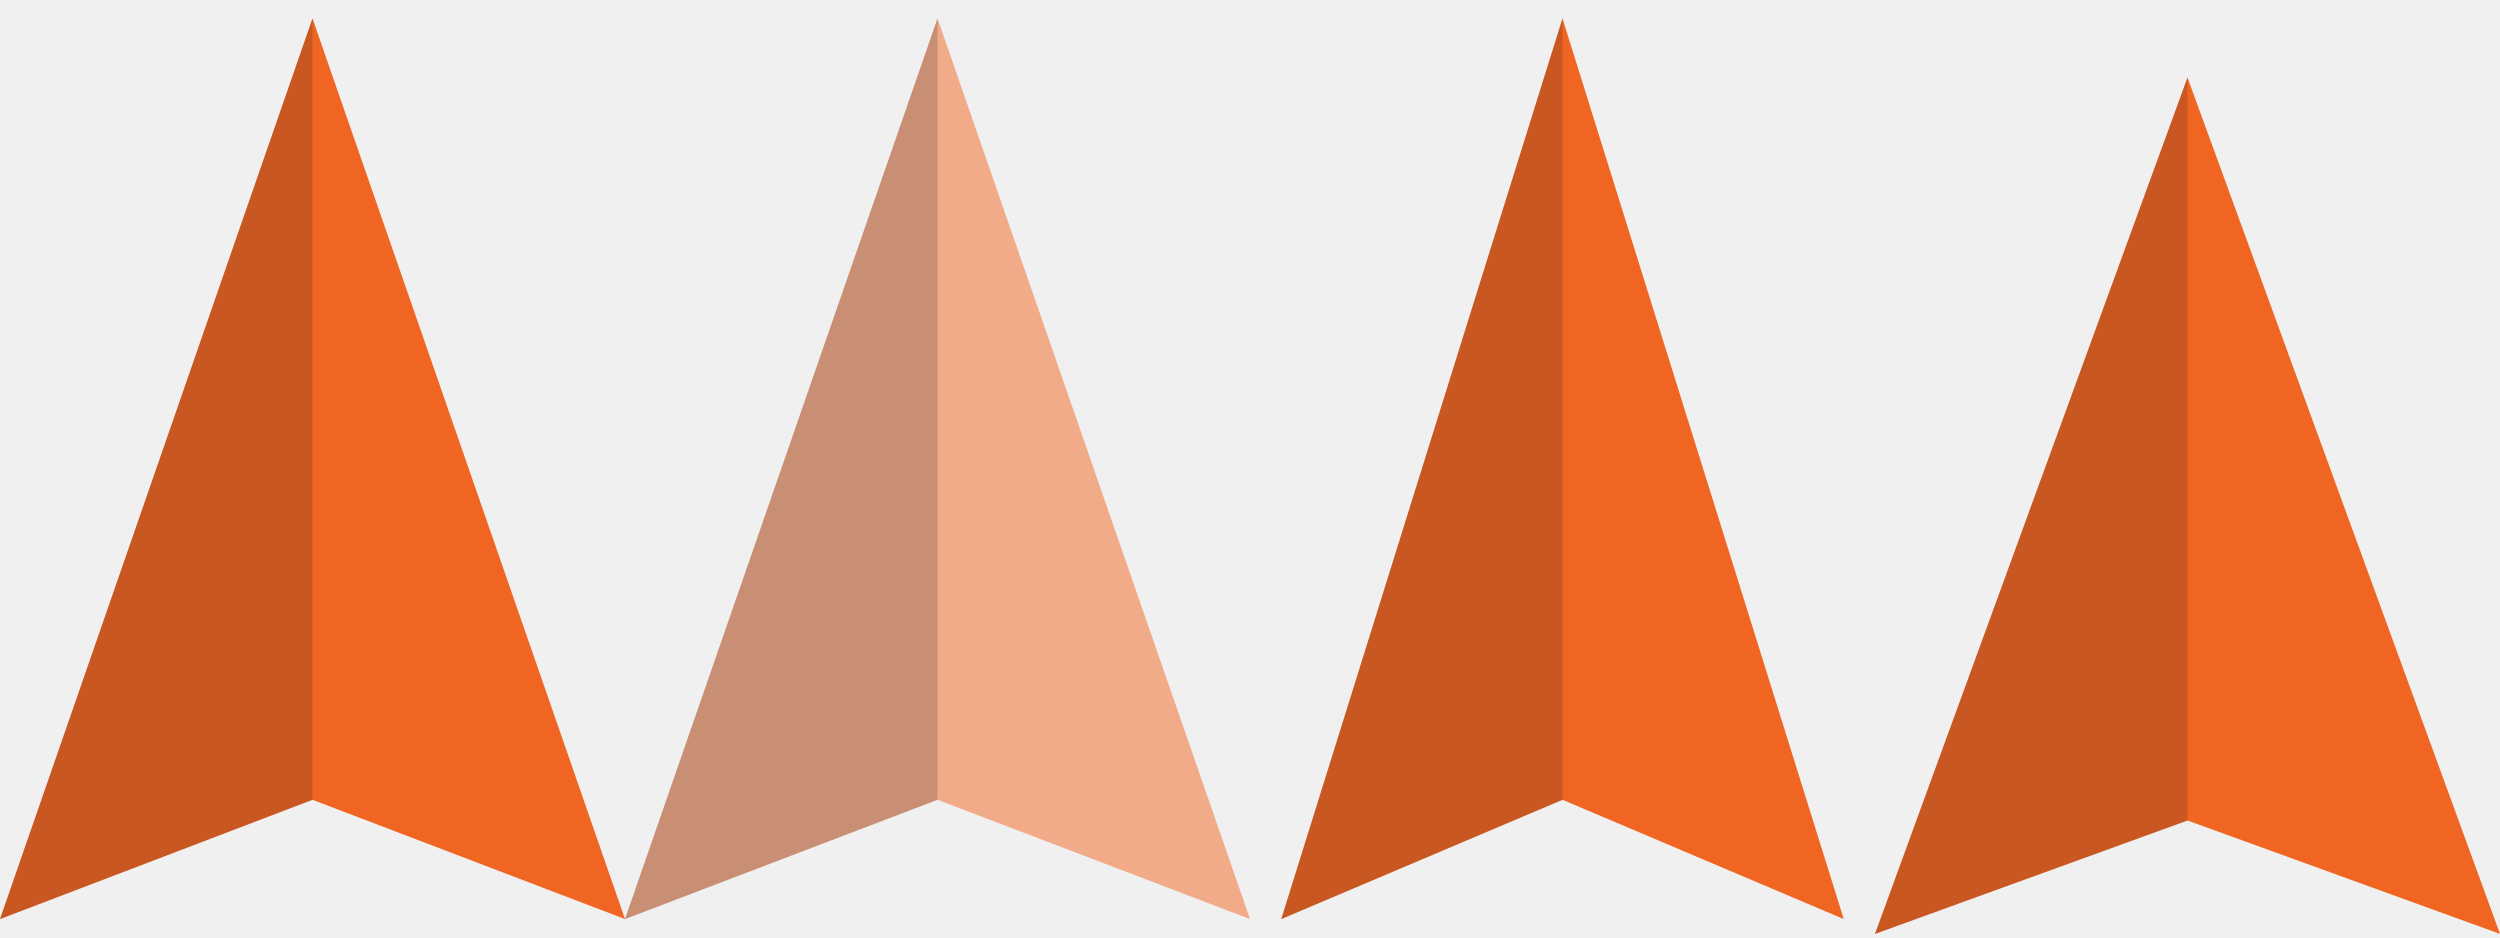
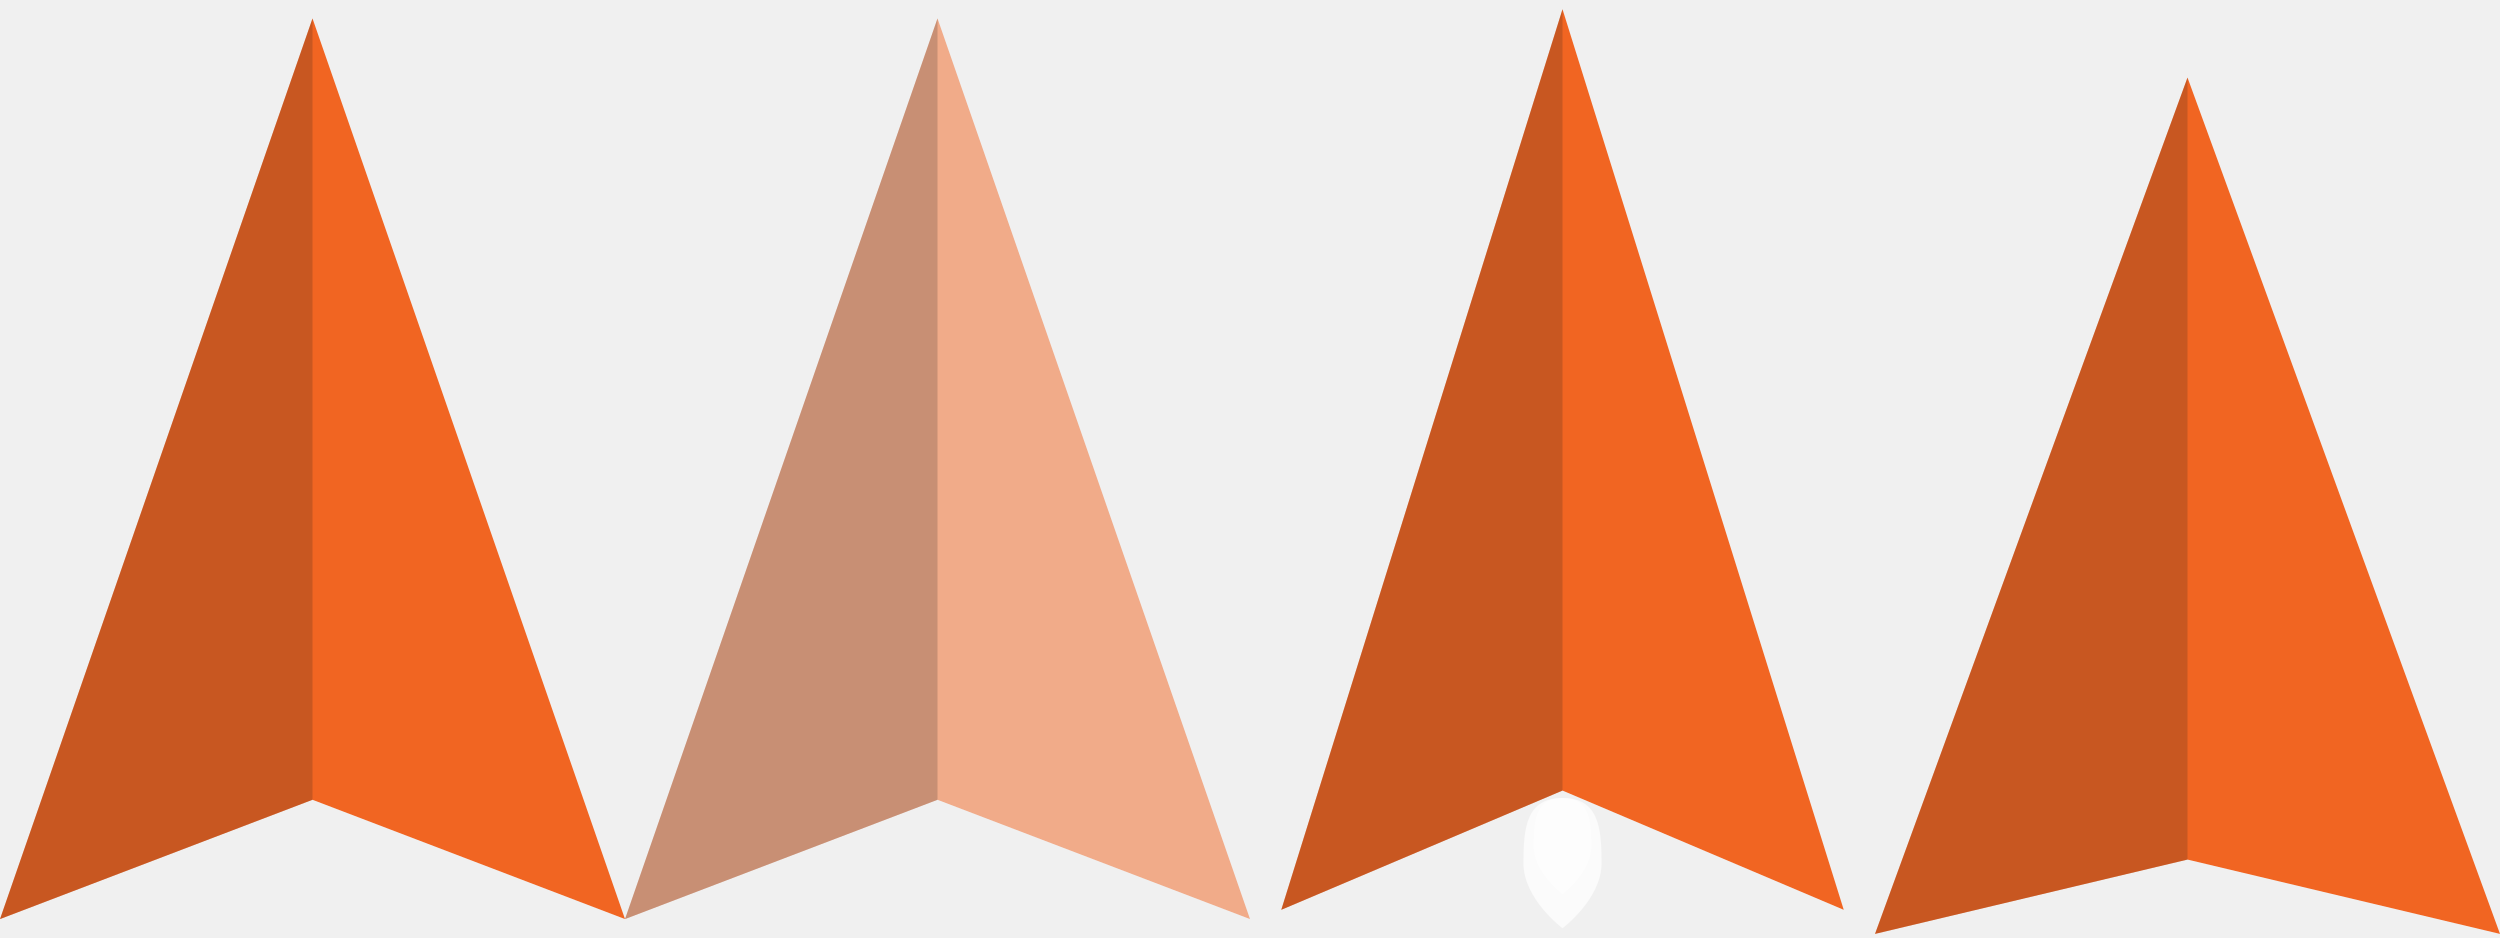
<svg xmlns="http://www.w3.org/2000/svg" version="1.1" x="0px" y="0px" width="128px" height="48px" viewBox="0 0 128 48" enable-background="new 0 0 128 48" xml:space="preserve">
  <g id="section_x5F_indicator" display="none">
    <rect display="inline" fill="#FBB040" width="32" height="48" />
    <rect x="32" display="inline" fill="#EF4136" width="32" height="48" />
    <rect x="96" y="0" display="inline" fill="#009444" width="32" height="48" />
    <rect x="64" y="0" display="inline" fill="#7F3F98" width="32" height="48" />
  </g>
  <g id="standard">
    <polygon fill="#F16522" points="16,40.949 0,47.056 16,0.944 32,47.056  " />
    <polygon opacity="0.2" fill="#231F20" points="16,0.944 16,40.949 0,47.056  " />
  </g>
  <g id="Layer_5">
    <g>
-       <polygon fill="#F16522" points="112,42.01 96,47.816 112,3.971 128,47.816   " />
-       <polygon opacity="0.2" fill="#231F20" points="112,3.971 112,42.01 96,47.816   " />
+       <polygon fill="#F16522" points="112,44.01 96,47.816 112,3.971 128,47.816   " />
+       <polygon opacity="0.2" fill="#231F20" points="112,3.971 112,44.01 96,47.816   " />
    </g>
  </g>
  <g id="invincible">
    <polygon opacity="0.5" fill="#F16522" points="48,40.949 32,47.056 48,0.944 64,47.056  " />
    <polygon opacity="0.2" fill="#231F20" points="48,0.944 48,40.949 32,47.056  " />
  </g>
  <g id="forward">
-     <polygon fill="#F16522" points="80,40.949 65.6,47.056 80,0.944 94.4,47.056  " />
-     <polygon opacity="0.2" fill="#231F20" points="80,0.944 80,40.949 65.6,47.056  " />
+     <polygon fill="#F16522" points="80,40.477 65.6,46.583 80,0.472 94.4,46.583  " />
+     <polygon opacity="0.2" fill="#231F20" points="80,0.472 80,40.477 65.6,46.583  " />
+     <path opacity="0.7" fill="#FFFFFF" d="M82.002,44.192c0,1.842-2.002,3.335-2.002,3.335s-2.002-1.493-2.002-3.335   s0.16-3.335,2.002-3.335S82.002,42.351,82.002,44.192z" />
+     <path opacity="0.5" fill="#FFFFFF" d="M81.478,43.317c0,1.359-1.477,2.46-1.477,2.46s-1.478-1.101-1.478-2.46   c0-1.358,0.119-2.46,1.478-2.46S81.478,41.959,81.478,43.317z" />
  </g>
</svg>
